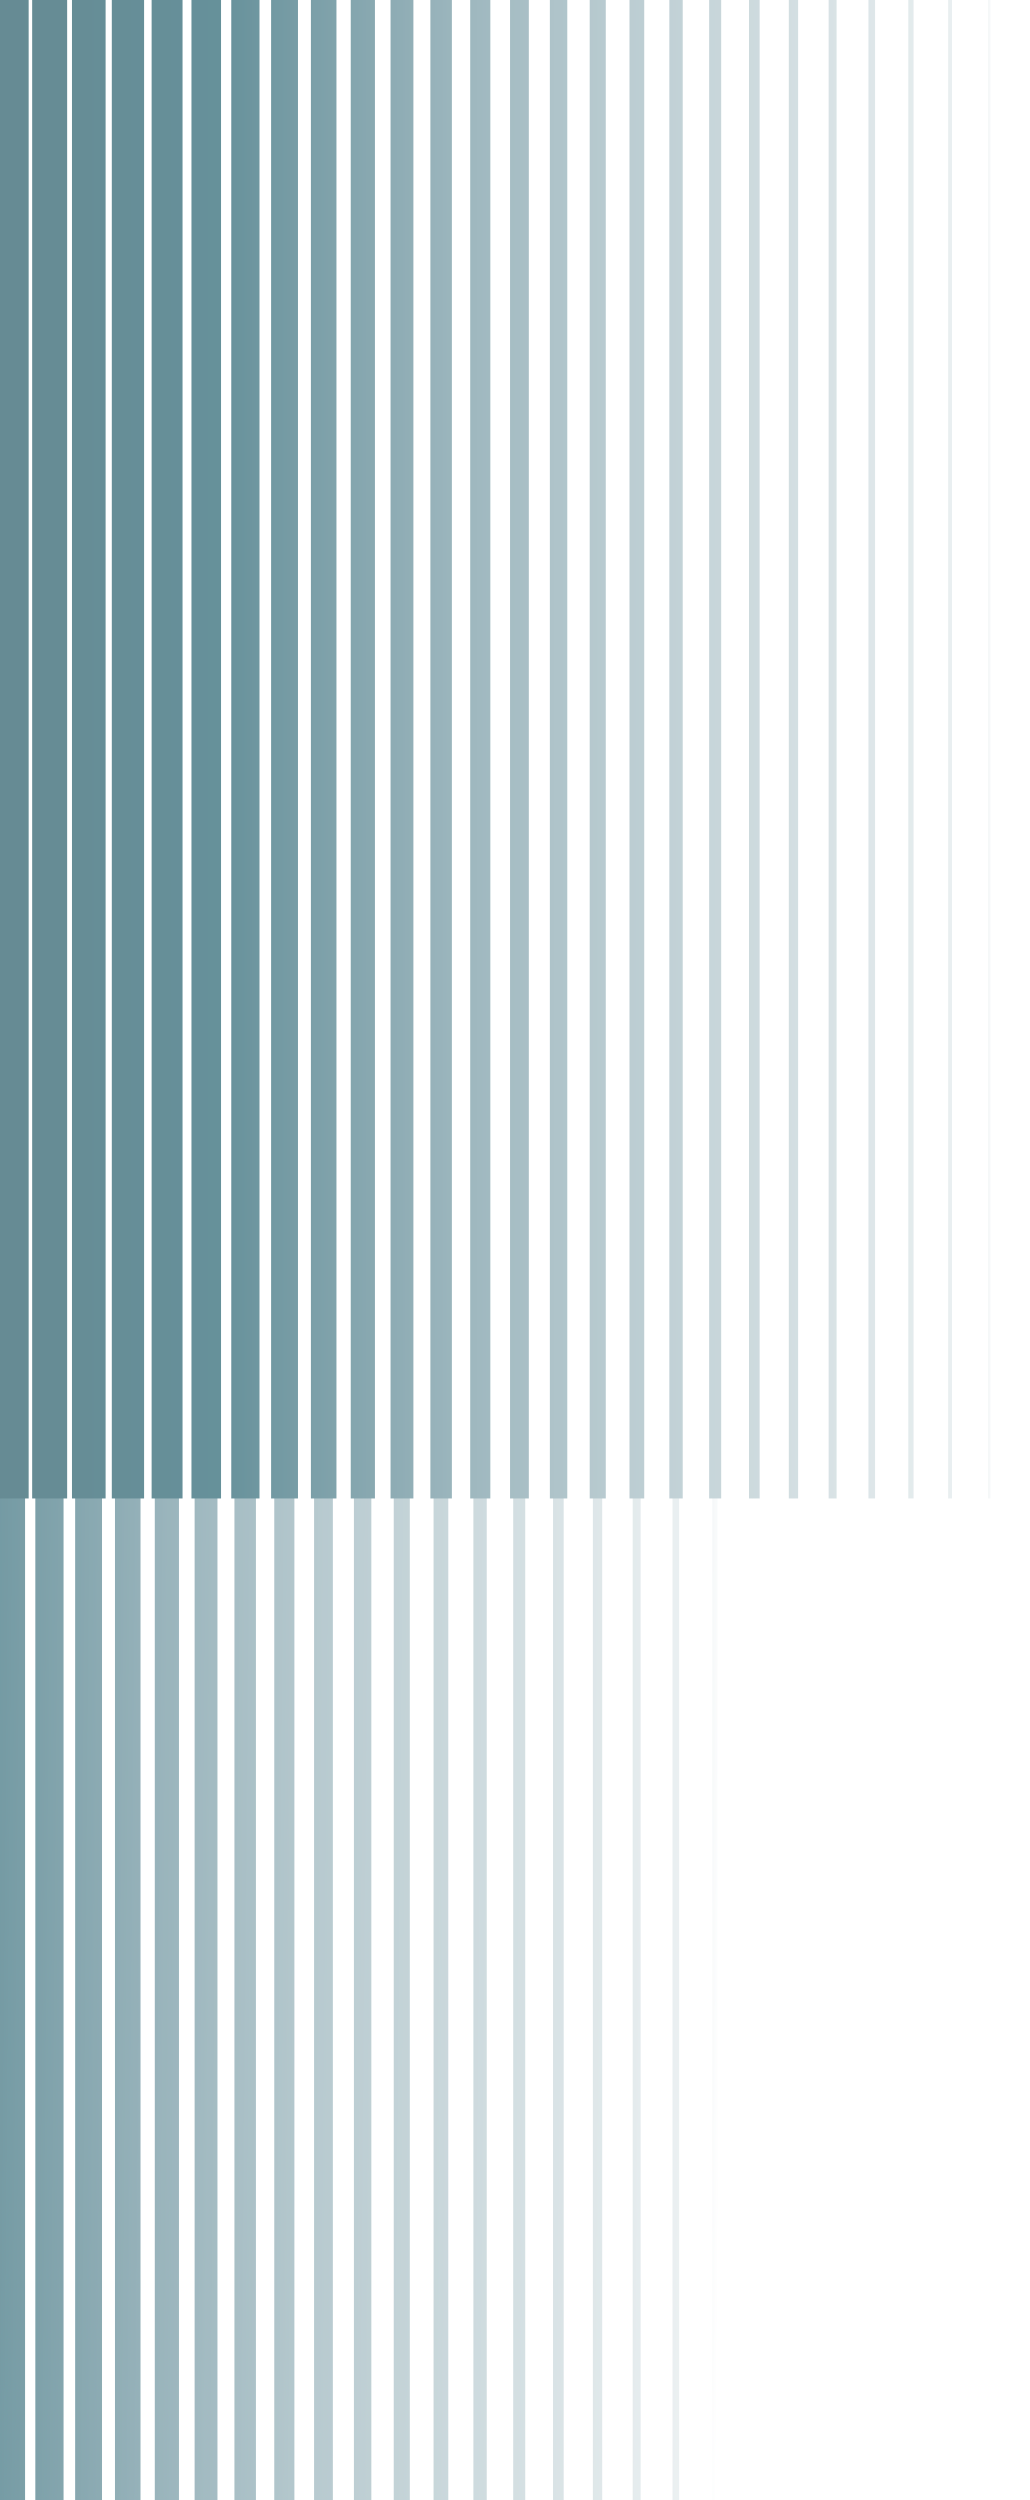
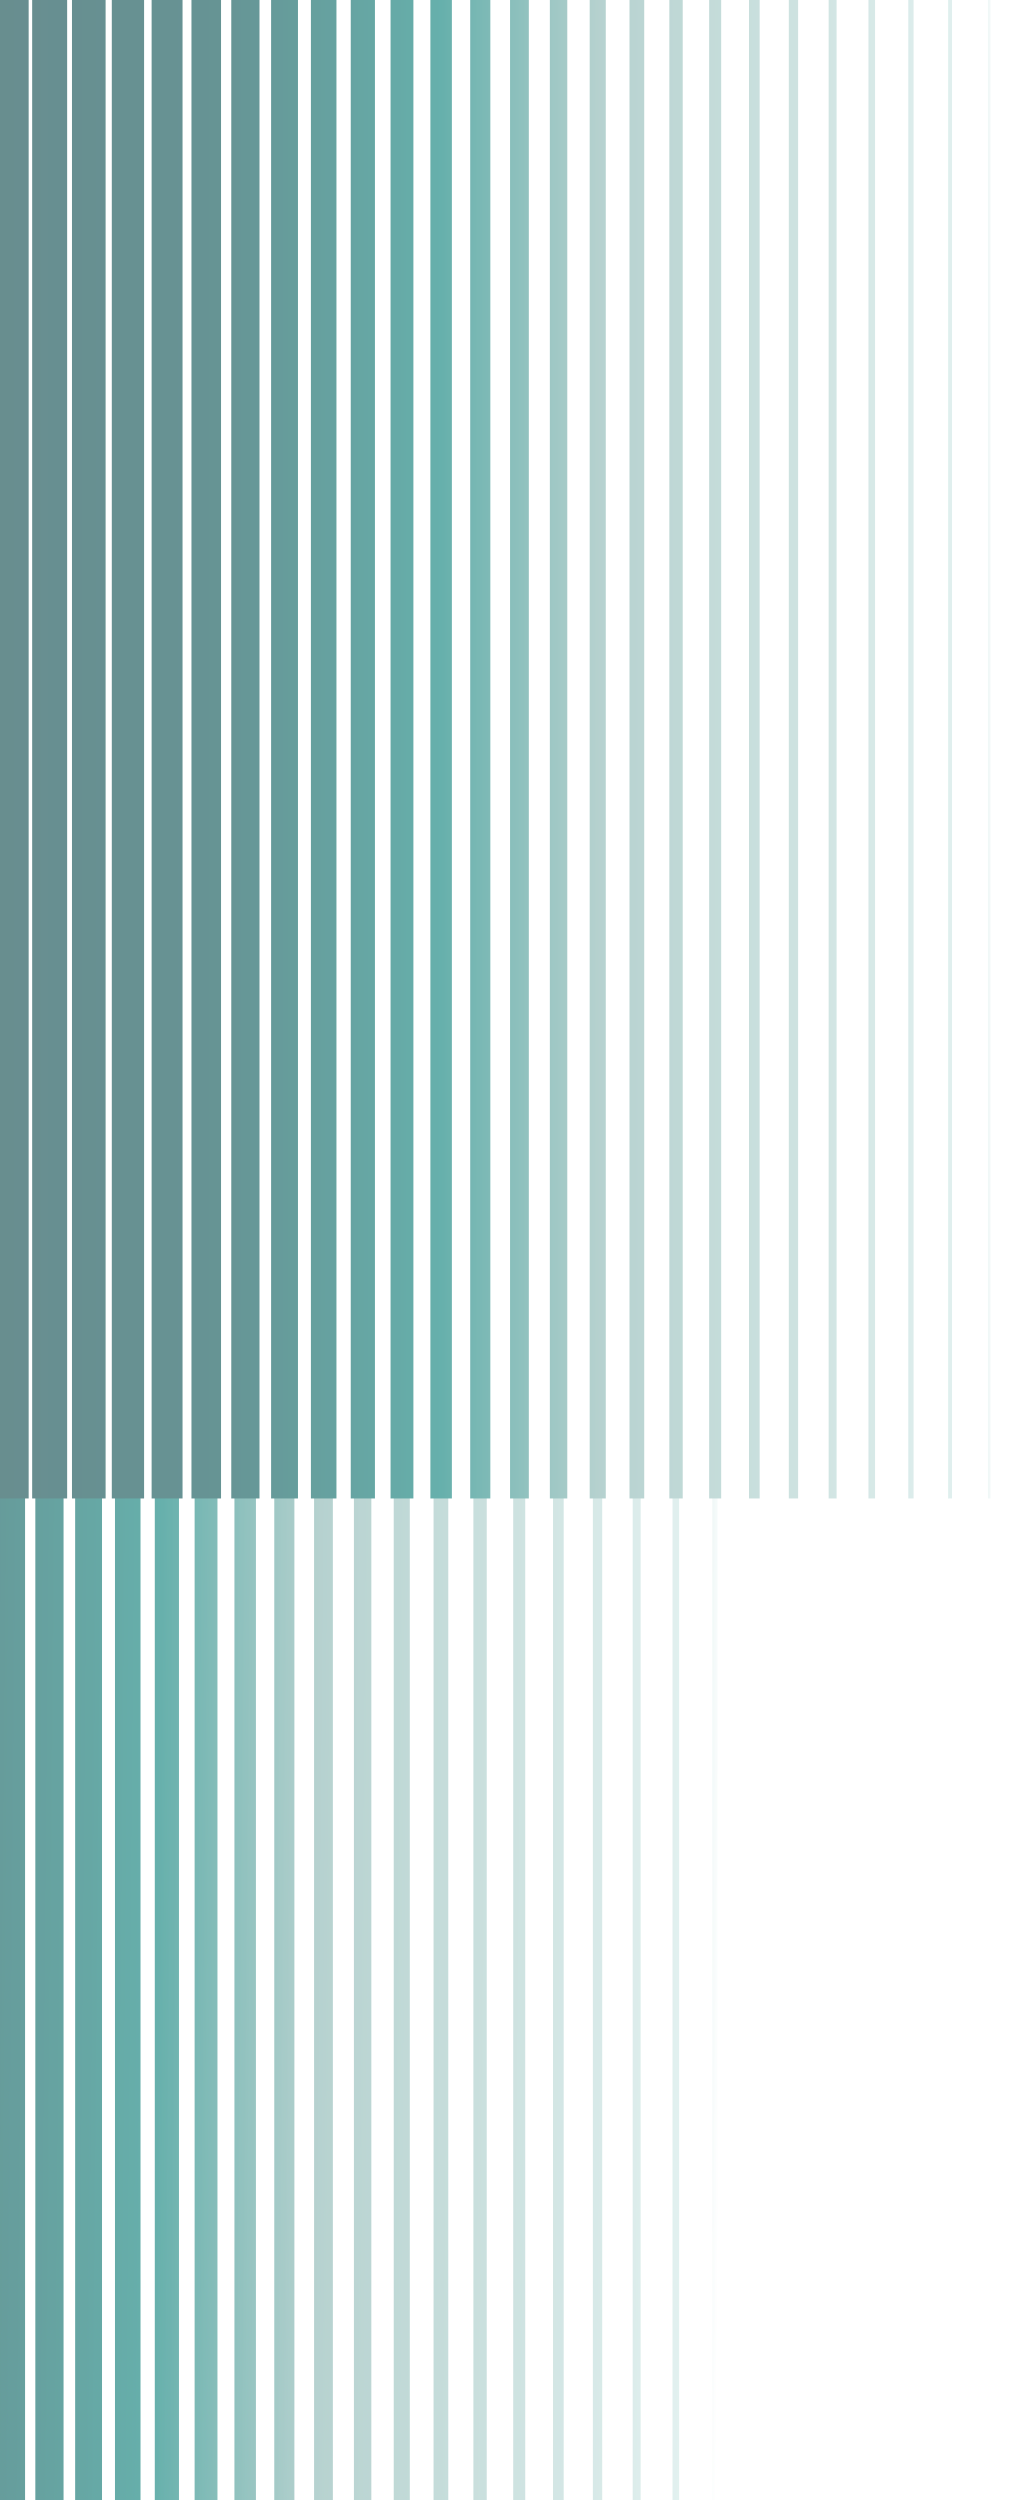
<svg xmlns="http://www.w3.org/2000/svg" viewBox="0 0 556 1350" fill="none" preserveAspectRatio="xMidYMid meet" aria-hidden="true" focusable="false">
  <g opacity="0.6">
    <path d="M449.826 806.407H449.176V1762.58H449.826V806.407Z" fill="url(#paint0_linear_1_8721)" />
    <path d="M429.048 806.407H427.668V1762.58H429.048V806.407Z" fill="url(#paint1_linear_1_8721)" />
    <path d="M408.278 806.407H406.168V1762.58H408.278V806.407Z" fill="url(#paint2_linear_1_8721)" />
    <path d="M387.496 806.407H384.656V1762.58H387.496V806.407Z" fill="url(#paint3_linear_1_8721)" />
    <path d="M366.726 806.407H363.156V1762.58H366.726V806.407Z" fill="url(#paint4_linear_1_8721)" />
    <path d="M345.948 806.407H341.648V1762.58H345.948V806.407Z" fill="url(#paint5_linear_1_8721)" />
    <path d="M325.178 806.407H320.148V1762.58H325.178V806.407Z" fill="url(#paint6_linear_1_8721)" />
    <path d="M304.397 806.407H298.637V1762.58H304.397V806.407Z" fill="url(#paint7_linear_1_8721)" />
    <path d="M283.627 806.407H277.137V1762.58H283.627V806.407Z" fill="url(#paint8_linear_1_8721)" />
    <path d="M262.845 806.407H255.625V1762.58H262.845V806.407Z" fill="url(#paint9_linear_1_8721)" />
    <path d="M242.075 806.407H234.125V1762.58H242.075V806.407Z" fill="url(#paint10_linear_1_8721)" />
    <path d="M221.297 806.407H212.617V1762.58H221.297V806.407Z" fill="url(#paint11_linear_1_8721)" />
    <path d="M200.527 806.407H191.117V1762.58H200.527V806.407Z" fill="url(#paint12_linear_1_8721)" />
    <path d="M179.745 806.407H169.605V1762.58H179.745V806.407Z" fill="url(#paint13_linear_1_8721)" />
    <path d="M158.975 806.407H148.105V1762.58H158.975V806.407Z" fill="url(#paint14_linear_1_8721)" />
    <path d="M138.198 806.407H126.598V1762.58H138.198V806.407Z" fill="url(#paint15_linear_1_8721)" />
    <path d="M117.428 806.407H105.098V1762.58H117.428V806.407Z" fill="url(#paint16_linear_1_8721)" />
    <path d="M96.646 806.407H83.586V1762.58H96.646V806.407Z" fill="url(#paint17_linear_1_8721)" />
    <path d="M75.876 806.407H62.086V1762.58H75.876V806.407Z" fill="url(#paint18_linear_1_8721)" />
    <path d="M55.088 806.407H40.578V1762.58H55.088V806.407Z" fill="url(#paint19_linear_1_8721)" />
    <path d="M34.318 806.407H19.078V1762.58H34.318V806.407Z" fill="url(#paint20_linear_1_8721)" />
    <path d="M13.536 806.407H-2.434V1762.58H13.536V806.407Z" fill="url(#paint21_linear_1_8721)" />
    <path d="M555.634 -147H554.984V809.172H555.634V-147Z" fill="url(#paint22_linear_1_8721)" />
    <path d="M534.864 -147H533.484V809.172H534.864V-147Z" fill="url(#paint23_linear_1_8721)" />
    <path d="M514.087 -147H511.977V809.172H514.087V-147Z" fill="url(#paint24_linear_1_8721)" />
    <path d="M493.317 -147H490.477V809.172H493.317V-147Z" fill="url(#paint25_linear_1_8721)" />
    <path d="M472.535 -147H468.965V809.172H472.535V-147Z" fill="url(#paint26_linear_1_8721)" />
    <path d="M451.765 -147H447.465V809.172H451.765V-147Z" fill="url(#paint27_linear_1_8721)" />
    <path d="M430.987 -147H425.957V809.172H430.987V-147Z" fill="url(#paint28_linear_1_8721)" />
    <path d="M410.217 -147H404.457V809.172H410.217V-147Z" fill="url(#paint29_linear_1_8721)" />
    <path d="M389.435 -147H382.945V809.172H389.435V-147Z" fill="url(#paint30_linear_1_8721)" />
    <path d="M368.665 -147H361.445V809.172H368.665V-147Z" fill="url(#paint31_linear_1_8721)" />
    <path d="M347.884 -147H339.934V809.172H347.884V-147Z" fill="url(#paint32_linear_1_8721)" />
    <path d="M327.114 -147H318.434V809.172H327.114V-147Z" fill="url(#paint33_linear_1_8721)" />
    <path d="M306.336 -147H296.926V809.172H306.336V-147Z" fill="url(#paint34_linear_1_8721)" />
    <path d="M285.566 -147H275.426V809.172H285.566V-147Z" fill="url(#paint35_linear_1_8721)" />
    <path d="M264.784 -147H253.914V809.172H264.784V-147Z" fill="url(#paint36_linear_1_8721)" />
    <path d="M244.014 -147H232.414V809.172H244.014V-147Z" fill="url(#paint37_linear_1_8721)" />
    <path d="M223.236 -147H210.906V809.172H223.236V-147Z" fill="url(#paint38_linear_1_8721)" />
    <path d="M202.466 -147H189.406V809.172H202.466V-147Z" fill="url(#paint39_linear_1_8721)" />
    <path d="M181.685 -147H167.895V809.172H181.685V-147Z" fill="url(#paint40_linear_1_8721)" />
    <path d="M160.905 -147H146.395V809.172H160.905V-147Z" fill="url(#paint41_linear_1_8721)" />
    <path d="M140.127 -147H124.887V809.172H140.127V-147Z" fill="url(#paint42_linear_1_8721)" />
    <path d="M119.357 -147H103.387V809.172H119.357V-147Z" fill="url(#paint43_linear_1_8721)" />
    <path d="M98.575 -147H81.875V809.172H98.575V-147Z" fill="url(#paint44_linear_1_8721)" />
    <path d="M77.805 -147H60.375V809.172H77.805V-147Z" fill="url(#paint45_linear_1_8721)" />
    <path d="M57.027 -147H38.867V809.172H57.027V-147Z" fill="url(#paint46_linear_1_8721)" />
    <path d="M36.257 -147H17.367V809.172H36.257V-147Z" fill="url(#paint47_linear_1_8721)" />
    <path d="M15.476 -147H-4.145V809.172H15.476V-147Z" fill="url(#paint48_linear_1_8721)" />
  </g>
  <defs>
    <linearGradient id="paint0_linear_1_8721" x1="-187.298" y1="1273.5" x2="386.969" y2="1278.58" gradientUnits="userSpaceOnUse">
-       <stop stop-color="#003B49" />
-       <stop offset="0.26" stop-color="#004757" />
-       <stop offset="0.47" stop-color="#54818E" />
-       <stop offset="0.62" stop-color="#87A6AF" />
-       <stop offset="0.98" stop-color="#E1E9EB" />
+       <stop stop-color="#043F43" />
+       <stop offset="0.26" stop-color="#004C4D" />
+       <stop offset="0.47" stop-color="#007B74" />
+       <stop offset="0.62" stop-color="#85B3AF" />
+       <stop offset="0.98" stop-color="#D1E9E7" />
      <stop offset="1" stop-color="white" />
    </linearGradient>
    <linearGradient id="paint1_linear_1_8721" x1="-187.304" y1="1273.87" x2="386.96" y2="1278.95" gradientUnits="userSpaceOnUse">
-       <stop stop-color="#003B49" />
-       <stop offset="0.26" stop-color="#004757" />
-       <stop offset="0.47" stop-color="#54818E" />
-       <stop offset="0.62" stop-color="#87A6AF" />
-       <stop offset="0.98" stop-color="#E1E9EB" />
+       <stop stop-color="#043F43" />
+       <stop offset="0.26" stop-color="#004C4D" />
+       <stop offset="0.47" stop-color="#007B74" />
+       <stop offset="0.62" stop-color="#85B3AF" />
+       <stop offset="0.98" stop-color="#D1E9E7" />
      <stop offset="1" stop-color="white" />
    </linearGradient>
    <linearGradient id="paint2_linear_1_8721" x1="-187.298" y1="1274.23" x2="386.961" y2="1279.31" gradientUnits="userSpaceOnUse">
-       <stop stop-color="#003B49" />
-       <stop offset="0.26" stop-color="#004757" />
-       <stop offset="0.47" stop-color="#54818E" />
-       <stop offset="0.62" stop-color="#87A6AF" />
-       <stop offset="0.98" stop-color="#E1E9EB" />
+       <stop stop-color="#043F43" />
+       <stop offset="0.26" stop-color="#004C4D" />
+       <stop offset="0.47" stop-color="#007B74" />
+       <stop offset="0.62" stop-color="#85B3AF" />
+       <stop offset="0.98" stop-color="#D1E9E7" />
      <stop offset="1" stop-color="white" />
    </linearGradient>
    <linearGradient id="paint3_linear_1_8721" x1="-187.313" y1="1274.61" x2="386.959" y2="1279.68" gradientUnits="userSpaceOnUse">
-       <stop stop-color="#003B49" />
-       <stop offset="0.26" stop-color="#004757" />
-       <stop offset="0.47" stop-color="#54818E" />
-       <stop offset="0.62" stop-color="#87A6AF" />
-       <stop offset="0.98" stop-color="#E1E9EB" />
+       <stop stop-color="#043F43" />
+       <stop offset="0.26" stop-color="#004C4D" />
+       <stop offset="0.47" stop-color="#007B74" />
+       <stop offset="0.62" stop-color="#85B3AF" />
+       <stop offset="0.98" stop-color="#D1E9E7" />
      <stop offset="1" stop-color="white" />
    </linearGradient>
    <linearGradient id="paint4_linear_1_8721" x1="-187.315" y1="1274.97" x2="386.949" y2="1280.05" gradientUnits="userSpaceOnUse">
-       <stop stop-color="#003B49" />
-       <stop offset="0.26" stop-color="#004757" />
-       <stop offset="0.47" stop-color="#54818E" />
-       <stop offset="0.62" stop-color="#87A6AF" />
-       <stop offset="0.98" stop-color="#E1E9EB" />
+       <stop stop-color="#043F43" />
+       <stop offset="0.26" stop-color="#004C4D" />
+       <stop offset="0.47" stop-color="#007B74" />
+       <stop offset="0.62" stop-color="#85B3AF" />
+       <stop offset="0.98" stop-color="#D1E9E7" />
      <stop offset="1" stop-color="white" />
    </linearGradient>
    <linearGradient id="paint5_linear_1_8721" x1="-187.31" y1="1275.33" x2="386.951" y2="1280.41" gradientUnits="userSpaceOnUse">
-       <stop stop-color="#003B49" />
-       <stop offset="0.26" stop-color="#004757" />
-       <stop offset="0.47" stop-color="#54818E" />
-       <stop offset="0.62" stop-color="#87A6AF" />
-       <stop offset="0.98" stop-color="#E1E9EB" />
+       <stop stop-color="#043F43" />
+       <stop offset="0.26" stop-color="#004C4D" />
+       <stop offset="0.47" stop-color="#007B74" />
+       <stop offset="0.62" stop-color="#85B3AF" />
+       <stop offset="0.98" stop-color="#D1E9E7" />
      <stop offset="1" stop-color="white" />
    </linearGradient>
    <linearGradient id="paint6_linear_1_8721" x1="-187.321" y1="1275.7" x2="386.951" y2="1280.77" gradientUnits="userSpaceOnUse">
-       <stop stop-color="#003B49" />
-       <stop offset="0.26" stop-color="#004757" />
-       <stop offset="0.47" stop-color="#54818E" />
-       <stop offset="0.62" stop-color="#87A6AF" />
-       <stop offset="0.98" stop-color="#E1E9EB" />
+       <stop stop-color="#043F43" />
+       <stop offset="0.26" stop-color="#004C4D" />
+       <stop offset="0.47" stop-color="#007B74" />
+       <stop offset="0.62" stop-color="#85B3AF" />
+       <stop offset="0.98" stop-color="#D1E9E7" />
      <stop offset="1" stop-color="white" />
    </linearGradient>
    <linearGradient id="paint7_linear_1_8721" x1="-187.324" y1="1276.06" x2="386.94" y2="1281.14" gradientUnits="userSpaceOnUse">
-       <stop stop-color="#003B49" />
-       <stop offset="0.26" stop-color="#004757" />
-       <stop offset="0.47" stop-color="#54818E" />
-       <stop offset="0.62" stop-color="#87A6AF" />
-       <stop offset="0.98" stop-color="#E1E9EB" />
+       <stop stop-color="#043F43" />
+       <stop offset="0.26" stop-color="#004C4D" />
+       <stop offset="0.47" stop-color="#007B74" />
+       <stop offset="0.62" stop-color="#85B3AF" />
+       <stop offset="0.98" stop-color="#D1E9E7" />
      <stop offset="1" stop-color="white" />
    </linearGradient>
    <linearGradient id="paint8_linear_1_8721" x1="-187.323" y1="1276.42" x2="386.939" y2="1281.5" gradientUnits="userSpaceOnUse">
-       <stop stop-color="#003B49" />
-       <stop offset="0.26" stop-color="#004757" />
-       <stop offset="0.47" stop-color="#54818E" />
-       <stop offset="0.62" stop-color="#87A6AF" />
-       <stop offset="0.98" stop-color="#E1E9EB" />
+       <stop stop-color="#043F43" />
+       <stop offset="0.26" stop-color="#004C4D" />
+       <stop offset="0.47" stop-color="#007B74" />
+       <stop offset="0.62" stop-color="#85B3AF" />
+       <stop offset="0.98" stop-color="#D1E9E7" />
      <stop offset="1" stop-color="white" />
    </linearGradient>
    <linearGradient id="paint9_linear_1_8721" x1="-187.335" y1="1276.79" x2="386.938" y2="1281.86" gradientUnits="userSpaceOnUse">
-       <stop stop-color="#003B49" />
-       <stop offset="0.26" stop-color="#004757" />
-       <stop offset="0.47" stop-color="#54818E" />
-       <stop offset="0.62" stop-color="#87A6AF" />
-       <stop offset="0.98" stop-color="#E1E9EB" />
+       <stop stop-color="#043F43" />
+       <stop offset="0.26" stop-color="#004C4D" />
+       <stop offset="0.47" stop-color="#007B74" />
+       <stop offset="0.62" stop-color="#85B3AF" />
+       <stop offset="0.98" stop-color="#D1E9E7" />
      <stop offset="1" stop-color="white" />
    </linearGradient>
    <linearGradient id="paint10_linear_1_8721" x1="-187.335" y1="1277.15" x2="386.928" y2="1282.23" gradientUnits="userSpaceOnUse">
-       <stop stop-color="#003B49" />
-       <stop offset="0.26" stop-color="#004757" />
-       <stop offset="0.47" stop-color="#54818E" />
-       <stop offset="0.62" stop-color="#87A6AF" />
-       <stop offset="0.98" stop-color="#E1E9EB" />
+       <stop stop-color="#043F43" />
+       <stop offset="0.26" stop-color="#004C4D" />
+       <stop offset="0.47" stop-color="#007B74" />
+       <stop offset="0.62" stop-color="#85B3AF" />
+       <stop offset="0.98" stop-color="#D1E9E7" />
      <stop offset="1" stop-color="white" />
    </linearGradient>
    <linearGradient id="paint11_linear_1_8721" x1="-187.333" y1="1277.51" x2="386.93" y2="1282.59" gradientUnits="userSpaceOnUse">
-       <stop stop-color="#003B49" />
-       <stop offset="0.26" stop-color="#004757" />
-       <stop offset="0.47" stop-color="#54818E" />
-       <stop offset="0.62" stop-color="#87A6AF" />
-       <stop offset="0.98" stop-color="#E1E9EB" />
+       <stop stop-color="#043F43" />
+       <stop offset="0.26" stop-color="#004C4D" />
+       <stop offset="0.47" stop-color="#007B74" />
+       <stop offset="0.62" stop-color="#85B3AF" />
+       <stop offset="0.98" stop-color="#D1E9E7" />
      <stop offset="1" stop-color="white" />
    </linearGradient>
    <linearGradient id="paint12_linear_1_8721" x1="-187.343" y1="1277.87" x2="386.93" y2="1282.95" gradientUnits="userSpaceOnUse">
-       <stop stop-color="#003B49" />
-       <stop offset="0.26" stop-color="#004757" />
-       <stop offset="0.47" stop-color="#54818E" />
-       <stop offset="0.62" stop-color="#87A6AF" />
-       <stop offset="0.98" stop-color="#E1E9EB" />
+       <stop stop-color="#043F43" />
+       <stop offset="0.26" stop-color="#004C4D" />
+       <stop offset="0.47" stop-color="#007B74" />
+       <stop offset="0.62" stop-color="#85B3AF" />
+       <stop offset="0.98" stop-color="#D1E9E7" />
      <stop offset="1" stop-color="white" />
    </linearGradient>
    <linearGradient id="paint13_linear_1_8721" x1="-187.345" y1="1278.25" x2="386.918" y2="1283.32" gradientUnits="userSpaceOnUse">
-       <stop stop-color="#003B49" />
-       <stop offset="0.26" stop-color="#004757" />
-       <stop offset="0.47" stop-color="#54818E" />
-       <stop offset="0.62" stop-color="#87A6AF" />
-       <stop offset="0.98" stop-color="#E1E9EB" />
+       <stop stop-color="#043F43" />
+       <stop offset="0.26" stop-color="#004C4D" />
+       <stop offset="0.47" stop-color="#007B74" />
+       <stop offset="0.62" stop-color="#85B3AF" />
+       <stop offset="0.98" stop-color="#D1E9E7" />
      <stop offset="1" stop-color="white" />
    </linearGradient>
    <linearGradient id="paint14_linear_1_8721" x1="-187.344" y1="1278.61" x2="386.918" y2="1283.69" gradientUnits="userSpaceOnUse">
-       <stop stop-color="#003B49" />
-       <stop offset="0.26" stop-color="#004757" />
-       <stop offset="0.47" stop-color="#54818E" />
-       <stop offset="0.62" stop-color="#87A6AF" />
-       <stop offset="0.98" stop-color="#E1E9EB" />
+       <stop stop-color="#043F43" />
+       <stop offset="0.26" stop-color="#004C4D" />
+       <stop offset="0.47" stop-color="#007B74" />
+       <stop offset="0.62" stop-color="#85B3AF" />
+       <stop offset="0.98" stop-color="#D1E9E7" />
      <stop offset="1" stop-color="white" />
    </linearGradient>
    <linearGradient id="paint15_linear_1_8721" x1="-187.353" y1="1278.98" x2="386.92" y2="1284.06" gradientUnits="userSpaceOnUse">
-       <stop stop-color="#003B49" />
-       <stop offset="0.26" stop-color="#004757" />
-       <stop offset="0.47" stop-color="#54818E" />
-       <stop offset="0.62" stop-color="#87A6AF" />
-       <stop offset="0.98" stop-color="#E1E9EB" />
+       <stop stop-color="#043F43" />
+       <stop offset="0.26" stop-color="#004C4D" />
+       <stop offset="0.47" stop-color="#007B74" />
+       <stop offset="0.62" stop-color="#85B3AF" />
+       <stop offset="0.98" stop-color="#D1E9E7" />
      <stop offset="1" stop-color="white" />
    </linearGradient>
    <linearGradient id="paint16_linear_1_8721" x1="-187.352" y1="1279.34" x2="386.92" y2="1284.42" gradientUnits="userSpaceOnUse">
-       <stop stop-color="#003B49" />
-       <stop offset="0.26" stop-color="#004757" />
-       <stop offset="0.47" stop-color="#54818E" />
-       <stop offset="0.62" stop-color="#87A6AF" />
-       <stop offset="0.98" stop-color="#E1E9EB" />
+       <stop stop-color="#043F43" />
+       <stop offset="0.26" stop-color="#004C4D" />
+       <stop offset="0.47" stop-color="#007B74" />
+       <stop offset="0.62" stop-color="#85B3AF" />
+       <stop offset="0.98" stop-color="#D1E9E7" />
      <stop offset="1" stop-color="white" />
    </linearGradient>
    <linearGradient id="paint17_linear_1_8721" x1="-187.354" y1="1279.7" x2="386.909" y2="1284.78" gradientUnits="userSpaceOnUse">
-       <stop stop-color="#003B49" />
-       <stop offset="0.26" stop-color="#004757" />
-       <stop offset="0.47" stop-color="#54818E" />
-       <stop offset="0.62" stop-color="#87A6AF" />
-       <stop offset="0.98" stop-color="#E1E9EB" />
+       <stop stop-color="#043F43" />
+       <stop offset="0.26" stop-color="#004C4D" />
+       <stop offset="0.47" stop-color="#007B74" />
+       <stop offset="0.62" stop-color="#85B3AF" />
+       <stop offset="0.98" stop-color="#D1E9E7" />
      <stop offset="1" stop-color="white" />
    </linearGradient>
    <linearGradient id="paint18_linear_1_8721" x1="-187.364" y1="1280.07" x2="386.909" y2="1285.15" gradientUnits="userSpaceOnUse">
-       <stop stop-color="#003B49" />
-       <stop offset="0.26" stop-color="#004757" />
-       <stop offset="0.47" stop-color="#54818E" />
-       <stop offset="0.62" stop-color="#87A6AF" />
-       <stop offset="0.98" stop-color="#E1E9EB" />
+       <stop stop-color="#043F43" />
+       <stop offset="0.26" stop-color="#004C4D" />
+       <stop offset="0.47" stop-color="#007B74" />
+       <stop offset="0.62" stop-color="#85B3AF" />
+       <stop offset="0.98" stop-color="#D1E9E7" />
      <stop offset="1" stop-color="white" />
    </linearGradient>
    <linearGradient id="paint19_linear_1_8721" x1="-187.362" y1="1280.43" x2="386.911" y2="1285.51" gradientUnits="userSpaceOnUse">
-       <stop stop-color="#003B49" />
-       <stop offset="0.26" stop-color="#004757" />
-       <stop offset="0.47" stop-color="#54818E" />
-       <stop offset="0.62" stop-color="#87A6AF" />
-       <stop offset="0.98" stop-color="#E1E9EB" />
+       <stop stop-color="#043F43" />
+       <stop offset="0.26" stop-color="#004C4D" />
+       <stop offset="0.47" stop-color="#007B74" />
+       <stop offset="0.62" stop-color="#85B3AF" />
+       <stop offset="0.98" stop-color="#D1E9E7" />
      <stop offset="1" stop-color="white" />
    </linearGradient>
    <linearGradient id="paint20_linear_1_8721" x1="-187.362" y1="1280.79" x2="386.901" y2="1285.87" gradientUnits="userSpaceOnUse">
-       <stop stop-color="#003B49" />
-       <stop offset="0.26" stop-color="#004757" />
-       <stop offset="0.47" stop-color="#54818E" />
-       <stop offset="0.62" stop-color="#87A6AF" />
-       <stop offset="0.98" stop-color="#E1E9EB" />
+       <stop stop-color="#043F43" />
+       <stop offset="0.26" stop-color="#004C4D" />
+       <stop offset="0.47" stop-color="#007B74" />
+       <stop offset="0.62" stop-color="#85B3AF" />
+       <stop offset="0.98" stop-color="#D1E9E7" />
      <stop offset="1" stop-color="white" />
    </linearGradient>
    <linearGradient id="paint21_linear_1_8721" x1="-187.374" y1="1281.16" x2="386.899" y2="1286.23" gradientUnits="userSpaceOnUse">
-       <stop stop-color="#003B49" />
-       <stop offset="0.26" stop-color="#004757" />
-       <stop offset="0.47" stop-color="#54818E" />
-       <stop offset="0.62" stop-color="#87A6AF" />
-       <stop offset="0.98" stop-color="#E1E9EB" />
+       <stop stop-color="#043F43" />
+       <stop offset="0.26" stop-color="#004C4D" />
+       <stop offset="0.47" stop-color="#007B74" />
+       <stop offset="0.62" stop-color="#85B3AF" />
+       <stop offset="0.98" stop-color="#D1E9E7" />
      <stop offset="1" stop-color="white" />
    </linearGradient>
    <linearGradient id="paint22_linear_1_8721" x1="-29.483" y1="331.086" x2="539.875" y2="331.086" gradientUnits="userSpaceOnUse">
-       <stop stop-color="#003B49" />
-       <stop offset="0.26" stop-color="#004757" />
-       <stop offset="0.47" stop-color="#54818E" />
-       <stop offset="0.62" stop-color="#87A6AF" />
-       <stop offset="0.98" stop-color="#E1E9EB" />
+       <stop stop-color="#043F43" />
+       <stop offset="0.26" stop-color="#004C4D" />
+       <stop offset="0.47" stop-color="#007B74" />
+       <stop offset="0.62" stop-color="#85B3AF" />
+       <stop offset="0.98" stop-color="#D1E9E7" />
      <stop offset="1" stop-color="white" />
    </linearGradient>
    <linearGradient id="paint23_linear_1_8721" x1="-29.518" y1="331.086" x2="539.874" y2="331.086" gradientUnits="userSpaceOnUse">
-       <stop stop-color="#003B49" />
-       <stop offset="0.26" stop-color="#004757" />
-       <stop offset="0.47" stop-color="#54818E" />
-       <stop offset="0.62" stop-color="#87A6AF" />
-       <stop offset="0.98" stop-color="#E1E9EB" />
+       <stop stop-color="#043F43" />
+       <stop offset="0.26" stop-color="#004C4D" />
+       <stop offset="0.47" stop-color="#007B74" />
+       <stop offset="0.62" stop-color="#85B3AF" />
+       <stop offset="0.98" stop-color="#D1E9E7" />
      <stop offset="1" stop-color="white" />
    </linearGradient>
    <linearGradient id="paint24_linear_1_8721" x1="-29.51" y1="331.086" x2="539.876" y2="331.086" gradientUnits="userSpaceOnUse">
-       <stop stop-color="#003B49" />
-       <stop offset="0.26" stop-color="#004757" />
-       <stop offset="0.47" stop-color="#54818E" />
-       <stop offset="0.62" stop-color="#87A6AF" />
-       <stop offset="0.98" stop-color="#E1E9EB" />
+       <stop stop-color="#043F43" />
+       <stop offset="0.26" stop-color="#004C4D" />
+       <stop offset="0.47" stop-color="#007B74" />
+       <stop offset="0.62" stop-color="#85B3AF" />
+       <stop offset="0.98" stop-color="#D1E9E7" />
      <stop offset="1" stop-color="white" />
    </linearGradient>
    <linearGradient id="paint25_linear_1_8721" x1="-29.513" y1="331.086" x2="539.876" y2="331.086" gradientUnits="userSpaceOnUse">
-       <stop stop-color="#003B49" />
-       <stop offset="0.26" stop-color="#004757" />
-       <stop offset="0.47" stop-color="#54818E" />
-       <stop offset="0.62" stop-color="#87A6AF" />
-       <stop offset="0.98" stop-color="#E1E9EB" />
+       <stop stop-color="#043F43" />
+       <stop offset="0.26" stop-color="#004C4D" />
+       <stop offset="0.47" stop-color="#007B74" />
+       <stop offset="0.62" stop-color="#85B3AF" />
+       <stop offset="0.98" stop-color="#D1E9E7" />
      <stop offset="1" stop-color="white" />
    </linearGradient>
    <linearGradient id="paint26_linear_1_8721" x1="-29.516" y1="331.086" x2="539.875" y2="331.086" gradientUnits="userSpaceOnUse">
-       <stop stop-color="#003B49" />
-       <stop offset="0.26" stop-color="#004757" />
-       <stop offset="0.47" stop-color="#54818E" />
-       <stop offset="0.62" stop-color="#87A6AF" />
-       <stop offset="0.98" stop-color="#E1E9EB" />
+       <stop stop-color="#043F43" />
+       <stop offset="0.26" stop-color="#004C4D" />
+       <stop offset="0.47" stop-color="#007B74" />
+       <stop offset="0.62" stop-color="#85B3AF" />
+       <stop offset="0.98" stop-color="#D1E9E7" />
      <stop offset="1" stop-color="white" />
    </linearGradient>
    <linearGradient id="paint27_linear_1_8721" x1="-29.517" y1="331.086" x2="539.875" y2="331.086" gradientUnits="userSpaceOnUse">
-       <stop stop-color="#003B49" />
-       <stop offset="0.26" stop-color="#004757" />
-       <stop offset="0.47" stop-color="#54818E" />
-       <stop offset="0.62" stop-color="#87A6AF" />
-       <stop offset="0.98" stop-color="#E1E9EB" />
+       <stop stop-color="#043F43" />
+       <stop offset="0.26" stop-color="#004C4D" />
+       <stop offset="0.47" stop-color="#007B74" />
+       <stop offset="0.62" stop-color="#85B3AF" />
+       <stop offset="0.98" stop-color="#D1E9E7" />
      <stop offset="1" stop-color="white" />
    </linearGradient>
    <linearGradient id="paint28_linear_1_8721" x1="-29.513" y1="331.086" x2="539.877" y2="331.086" gradientUnits="userSpaceOnUse">
-       <stop stop-color="#003B49" />
-       <stop offset="0.26" stop-color="#004757" />
-       <stop offset="0.47" stop-color="#54818E" />
-       <stop offset="0.62" stop-color="#87A6AF" />
-       <stop offset="0.98" stop-color="#E1E9EB" />
+       <stop stop-color="#043F43" />
+       <stop offset="0.26" stop-color="#004C4D" />
+       <stop offset="0.47" stop-color="#007B74" />
+       <stop offset="0.62" stop-color="#85B3AF" />
+       <stop offset="0.98" stop-color="#D1E9E7" />
      <stop offset="1" stop-color="white" />
    </linearGradient>
    <linearGradient id="paint29_linear_1_8721" x1="-29.511" y1="331.086" x2="539.877" y2="331.086" gradientUnits="userSpaceOnUse">
-       <stop stop-color="#003B49" />
-       <stop offset="0.26" stop-color="#004757" />
-       <stop offset="0.47" stop-color="#54818E" />
-       <stop offset="0.62" stop-color="#87A6AF" />
-       <stop offset="0.98" stop-color="#E1E9EB" />
+       <stop stop-color="#043F43" />
+       <stop offset="0.26" stop-color="#004C4D" />
+       <stop offset="0.47" stop-color="#007B74" />
+       <stop offset="0.62" stop-color="#85B3AF" />
+       <stop offset="0.98" stop-color="#D1E9E7" />
      <stop offset="1" stop-color="white" />
    </linearGradient>
    <linearGradient id="paint30_linear_1_8721" x1="-29.514" y1="331.086" x2="539.875" y2="331.086" gradientUnits="userSpaceOnUse">
-       <stop stop-color="#003B49" />
-       <stop offset="0.26" stop-color="#004757" />
-       <stop offset="0.47" stop-color="#54818E" />
-       <stop offset="0.62" stop-color="#87A6AF" />
-       <stop offset="0.98" stop-color="#E1E9EB" />
+       <stop stop-color="#043F43" />
+       <stop offset="0.26" stop-color="#004C4D" />
+       <stop offset="0.47" stop-color="#007B74" />
+       <stop offset="0.62" stop-color="#85B3AF" />
+       <stop offset="0.98" stop-color="#D1E9E7" />
      <stop offset="1" stop-color="white" />
    </linearGradient>
    <linearGradient id="paint31_linear_1_8721" x1="-29.515" y1="331.086" x2="539.875" y2="331.086" gradientUnits="userSpaceOnUse">
-       <stop stop-color="#003B49" />
-       <stop offset="0.26" stop-color="#004757" />
-       <stop offset="0.47" stop-color="#54818E" />
-       <stop offset="0.62" stop-color="#87A6AF" />
-       <stop offset="0.98" stop-color="#E1E9EB" />
+       <stop stop-color="#043F43" />
+       <stop offset="0.26" stop-color="#004C4D" />
+       <stop offset="0.47" stop-color="#007B74" />
+       <stop offset="0.62" stop-color="#85B3AF" />
+       <stop offset="0.98" stop-color="#D1E9E7" />
      <stop offset="1" stop-color="white" />
    </linearGradient>
    <linearGradient id="paint32_linear_1_8721" x1="-29.517" y1="331.086" x2="539.874" y2="331.086" gradientUnits="userSpaceOnUse">
-       <stop stop-color="#003B49" />
-       <stop offset="0.26" stop-color="#004757" />
-       <stop offset="0.47" stop-color="#54818E" />
-       <stop offset="0.62" stop-color="#87A6AF" />
-       <stop offset="0.98" stop-color="#E1E9EB" />
+       <stop stop-color="#043F43" />
+       <stop offset="0.26" stop-color="#004C4D" />
+       <stop offset="0.47" stop-color="#007B74" />
+       <stop offset="0.62" stop-color="#85B3AF" />
+       <stop offset="0.98" stop-color="#D1E9E7" />
      <stop offset="1" stop-color="white" />
    </linearGradient>
    <linearGradient id="paint33_linear_1_8721" x1="-29.517" y1="331.086" x2="539.874" y2="331.086" gradientUnits="userSpaceOnUse">
-       <stop stop-color="#003B49" />
-       <stop offset="0.26" stop-color="#004757" />
-       <stop offset="0.47" stop-color="#54818E" />
-       <stop offset="0.62" stop-color="#87A6AF" />
-       <stop offset="0.98" stop-color="#E1E9EB" />
+       <stop stop-color="#043F43" />
+       <stop offset="0.26" stop-color="#004C4D" />
+       <stop offset="0.47" stop-color="#007B74" />
+       <stop offset="0.62" stop-color="#85B3AF" />
+       <stop offset="0.98" stop-color="#D1E9E7" />
      <stop offset="1" stop-color="white" />
    </linearGradient>
    <linearGradient id="paint34_linear_1_8721" x1="-29.514" y1="331.086" x2="539.876" y2="331.086" gradientUnits="userSpaceOnUse">
-       <stop stop-color="#003B49" />
-       <stop offset="0.26" stop-color="#004757" />
-       <stop offset="0.47" stop-color="#54818E" />
-       <stop offset="0.62" stop-color="#87A6AF" />
-       <stop offset="0.98" stop-color="#E1E9EB" />
+       <stop stop-color="#043F43" />
+       <stop offset="0.26" stop-color="#004C4D" />
+       <stop offset="0.47" stop-color="#007B74" />
+       <stop offset="0.62" stop-color="#85B3AF" />
+       <stop offset="0.98" stop-color="#D1E9E7" />
      <stop offset="1" stop-color="white" />
    </linearGradient>
    <linearGradient id="paint35_linear_1_8721" x1="-29.514" y1="331.086" x2="539.875" y2="331.086" gradientUnits="userSpaceOnUse">
-       <stop stop-color="#003B49" />
-       <stop offset="0.26" stop-color="#004757" />
-       <stop offset="0.47" stop-color="#54818E" />
-       <stop offset="0.62" stop-color="#87A6AF" />
-       <stop offset="0.98" stop-color="#E1E9EB" />
+       <stop stop-color="#043F43" />
+       <stop offset="0.26" stop-color="#004C4D" />
+       <stop offset="0.47" stop-color="#007B74" />
+       <stop offset="0.62" stop-color="#85B3AF" />
+       <stop offset="0.98" stop-color="#D1E9E7" />
      <stop offset="1" stop-color="white" />
    </linearGradient>
    <linearGradient id="paint36_linear_1_8721" x1="-29.516" y1="331.086" x2="539.874" y2="331.086" gradientUnits="userSpaceOnUse">
-       <stop stop-color="#003B49" />
-       <stop offset="0.26" stop-color="#004757" />
-       <stop offset="0.47" stop-color="#54818E" />
-       <stop offset="0.62" stop-color="#87A6AF" />
-       <stop offset="0.98" stop-color="#E1E9EB" />
+       <stop stop-color="#043F43" />
+       <stop offset="0.26" stop-color="#004C4D" />
+       <stop offset="0.47" stop-color="#007B74" />
+       <stop offset="0.62" stop-color="#85B3AF" />
+       <stop offset="0.98" stop-color="#D1E9E7" />
      <stop offset="1" stop-color="white" />
    </linearGradient>
    <linearGradient id="paint37_linear_1_8721" x1="-29.516" y1="331.086" x2="539.874" y2="331.086" gradientUnits="userSpaceOnUse">
-       <stop stop-color="#003B49" />
-       <stop offset="0.26" stop-color="#004757" />
-       <stop offset="0.47" stop-color="#54818E" />
-       <stop offset="0.62" stop-color="#87A6AF" />
-       <stop offset="0.98" stop-color="#E1E9EB" />
+       <stop stop-color="#043F43" />
+       <stop offset="0.26" stop-color="#004C4D" />
+       <stop offset="0.47" stop-color="#007B74" />
+       <stop offset="0.62" stop-color="#85B3AF" />
+       <stop offset="0.98" stop-color="#D1E9E7" />
      <stop offset="1" stop-color="white" />
    </linearGradient>
    <linearGradient id="paint38_linear_1_8721" x1="-29.514" y1="331.086" x2="539.876" y2="331.086" gradientUnits="userSpaceOnUse">
-       <stop stop-color="#003B49" />
-       <stop offset="0.26" stop-color="#004757" />
-       <stop offset="0.47" stop-color="#54818E" />
-       <stop offset="0.62" stop-color="#87A6AF" />
-       <stop offset="0.98" stop-color="#E1E9EB" />
+       <stop stop-color="#043F43" />
+       <stop offset="0.26" stop-color="#004C4D" />
+       <stop offset="0.47" stop-color="#007B74" />
+       <stop offset="0.62" stop-color="#85B3AF" />
+       <stop offset="0.98" stop-color="#D1E9E7" />
      <stop offset="1" stop-color="white" />
    </linearGradient>
    <linearGradient id="paint39_linear_1_8721" x1="-29.514" y1="331.086" x2="539.876" y2="331.086" gradientUnits="userSpaceOnUse">
-       <stop stop-color="#003B49" />
-       <stop offset="0.26" stop-color="#004757" />
-       <stop offset="0.47" stop-color="#54818E" />
-       <stop offset="0.62" stop-color="#87A6AF" />
-       <stop offset="0.98" stop-color="#E1E9EB" />
+       <stop stop-color="#043F43" />
+       <stop offset="0.26" stop-color="#004C4D" />
+       <stop offset="0.47" stop-color="#007B74" />
+       <stop offset="0.62" stop-color="#85B3AF" />
+       <stop offset="0.98" stop-color="#D1E9E7" />
      <stop offset="1" stop-color="white" />
    </linearGradient>
    <linearGradient id="paint40_linear_1_8721" x1="-29.516" y1="331.086" x2="539.875" y2="331.086" gradientUnits="userSpaceOnUse">
-       <stop stop-color="#003B49" />
-       <stop offset="0.26" stop-color="#004757" />
-       <stop offset="0.47" stop-color="#54818E" />
-       <stop offset="0.62" stop-color="#87A6AF" />
-       <stop offset="0.98" stop-color="#E1E9EB" />
+       <stop stop-color="#043F43" />
+       <stop offset="0.26" stop-color="#004C4D" />
+       <stop offset="0.47" stop-color="#007B74" />
+       <stop offset="0.62" stop-color="#85B3AF" />
+       <stop offset="0.98" stop-color="#D1E9E7" />
      <stop offset="1" stop-color="white" />
    </linearGradient>
    <linearGradient id="paint41_linear_1_8721" x1="-29.516" y1="331.086" x2="539.875" y2="331.086" gradientUnits="userSpaceOnUse">
-       <stop stop-color="#003B49" />
-       <stop offset="0.26" stop-color="#004757" />
-       <stop offset="0.47" stop-color="#54818E" />
-       <stop offset="0.62" stop-color="#87A6AF" />
-       <stop offset="0.98" stop-color="#E1E9EB" />
+       <stop stop-color="#043F43" />
+       <stop offset="0.26" stop-color="#004C4D" />
+       <stop offset="0.47" stop-color="#007B74" />
+       <stop offset="0.62" stop-color="#85B3AF" />
+       <stop offset="0.98" stop-color="#D1E9E7" />
      <stop offset="1" stop-color="white" />
    </linearGradient>
    <linearGradient id="paint42_linear_1_8721" x1="-29.513" y1="331.086" x2="539.877" y2="331.086" gradientUnits="userSpaceOnUse">
-       <stop stop-color="#003B49" />
-       <stop offset="0.26" stop-color="#004757" />
-       <stop offset="0.47" stop-color="#54818E" />
-       <stop offset="0.62" stop-color="#87A6AF" />
-       <stop offset="0.98" stop-color="#E1E9EB" />
+       <stop stop-color="#043F43" />
+       <stop offset="0.26" stop-color="#004C4D" />
+       <stop offset="0.47" stop-color="#007B74" />
+       <stop offset="0.62" stop-color="#85B3AF" />
+       <stop offset="0.98" stop-color="#D1E9E7" />
      <stop offset="1" stop-color="white" />
    </linearGradient>
    <linearGradient id="paint43_linear_1_8721" x1="-29.513" y1="331.086" x2="539.877" y2="331.086" gradientUnits="userSpaceOnUse">
-       <stop stop-color="#003B49" />
-       <stop offset="0.26" stop-color="#004757" />
-       <stop offset="0.47" stop-color="#54818E" />
-       <stop offset="0.62" stop-color="#87A6AF" />
-       <stop offset="0.98" stop-color="#E1E9EB" />
+       <stop stop-color="#043F43" />
+       <stop offset="0.26" stop-color="#004C4D" />
+       <stop offset="0.47" stop-color="#007B74" />
+       <stop offset="0.62" stop-color="#85B3AF" />
+       <stop offset="0.98" stop-color="#D1E9E7" />
      <stop offset="1" stop-color="white" />
    </linearGradient>
    <linearGradient id="paint44_linear_1_8721" x1="-29.515" y1="331.086" x2="539.875" y2="331.086" gradientUnits="userSpaceOnUse">
-       <stop stop-color="#003B49" />
-       <stop offset="0.26" stop-color="#004757" />
-       <stop offset="0.47" stop-color="#54818E" />
-       <stop offset="0.62" stop-color="#87A6AF" />
-       <stop offset="0.98" stop-color="#E1E9EB" />
+       <stop stop-color="#043F43" />
+       <stop offset="0.26" stop-color="#004C4D" />
+       <stop offset="0.47" stop-color="#007B74" />
+       <stop offset="0.62" stop-color="#85B3AF" />
+       <stop offset="0.98" stop-color="#D1E9E7" />
      <stop offset="1" stop-color="white" />
    </linearGradient>
    <linearGradient id="paint45_linear_1_8721" x1="-29.515" y1="331.086" x2="539.875" y2="331.086" gradientUnits="userSpaceOnUse">
-       <stop stop-color="#003B49" />
-       <stop offset="0.26" stop-color="#004757" />
-       <stop offset="0.47" stop-color="#54818E" />
-       <stop offset="0.62" stop-color="#87A6AF" />
-       <stop offset="0.98" stop-color="#E1E9EB" />
+       <stop stop-color="#043F43" />
+       <stop offset="0.26" stop-color="#004C4D" />
+       <stop offset="0.47" stop-color="#007B74" />
+       <stop offset="0.62" stop-color="#85B3AF" />
+       <stop offset="0.98" stop-color="#D1E9E7" />
      <stop offset="1" stop-color="white" />
    </linearGradient>
    <linearGradient id="paint46_linear_1_8721" x1="-29.513" y1="331.086" x2="539.877" y2="331.086" gradientUnits="userSpaceOnUse">
-       <stop stop-color="#003B49" />
-       <stop offset="0.26" stop-color="#004757" />
-       <stop offset="0.47" stop-color="#54818E" />
-       <stop offset="0.62" stop-color="#87A6AF" />
-       <stop offset="0.98" stop-color="#E1E9EB" />
+       <stop stop-color="#043F43" />
+       <stop offset="0.26" stop-color="#004C4D" />
+       <stop offset="0.47" stop-color="#007B74" />
+       <stop offset="0.62" stop-color="#85B3AF" />
+       <stop offset="0.98" stop-color="#D1E9E7" />
      <stop offset="1" stop-color="white" />
    </linearGradient>
    <linearGradient id="paint47_linear_1_8721" x1="-29.513" y1="331.086" x2="539.877" y2="331.086" gradientUnits="userSpaceOnUse">
-       <stop stop-color="#003B49" />
-       <stop offset="0.26" stop-color="#004757" />
-       <stop offset="0.47" stop-color="#54818E" />
-       <stop offset="0.62" stop-color="#87A6AF" />
-       <stop offset="0.98" stop-color="#E1E9EB" />
+       <stop stop-color="#043F43" />
+       <stop offset="0.26" stop-color="#004C4D" />
+       <stop offset="0.47" stop-color="#007B74" />
+       <stop offset="0.62" stop-color="#85B3AF" />
+       <stop offset="0.98" stop-color="#D1E9E7" />
      <stop offset="1" stop-color="white" />
    </linearGradient>
    <linearGradient id="paint48_linear_1_8721" x1="-29.515" y1="331.086" x2="539.875" y2="331.086" gradientUnits="userSpaceOnUse">
-       <stop stop-color="#003B49" />
-       <stop offset="0.26" stop-color="#004757" />
-       <stop offset="0.47" stop-color="#54818E" />
-       <stop offset="0.62" stop-color="#87A6AF" />
-       <stop offset="0.98" stop-color="#E1E9EB" />
+       <stop stop-color="#043F43" />
+       <stop offset="0.26" stop-color="#004C4D" />
+       <stop offset="0.47" stop-color="#007B74" />
+       <stop offset="0.62" stop-color="#85B3AF" />
+       <stop offset="0.98" stop-color="#D1E9E7" />
      <stop offset="1" stop-color="white" />
    </linearGradient>
  </defs>
</svg>
